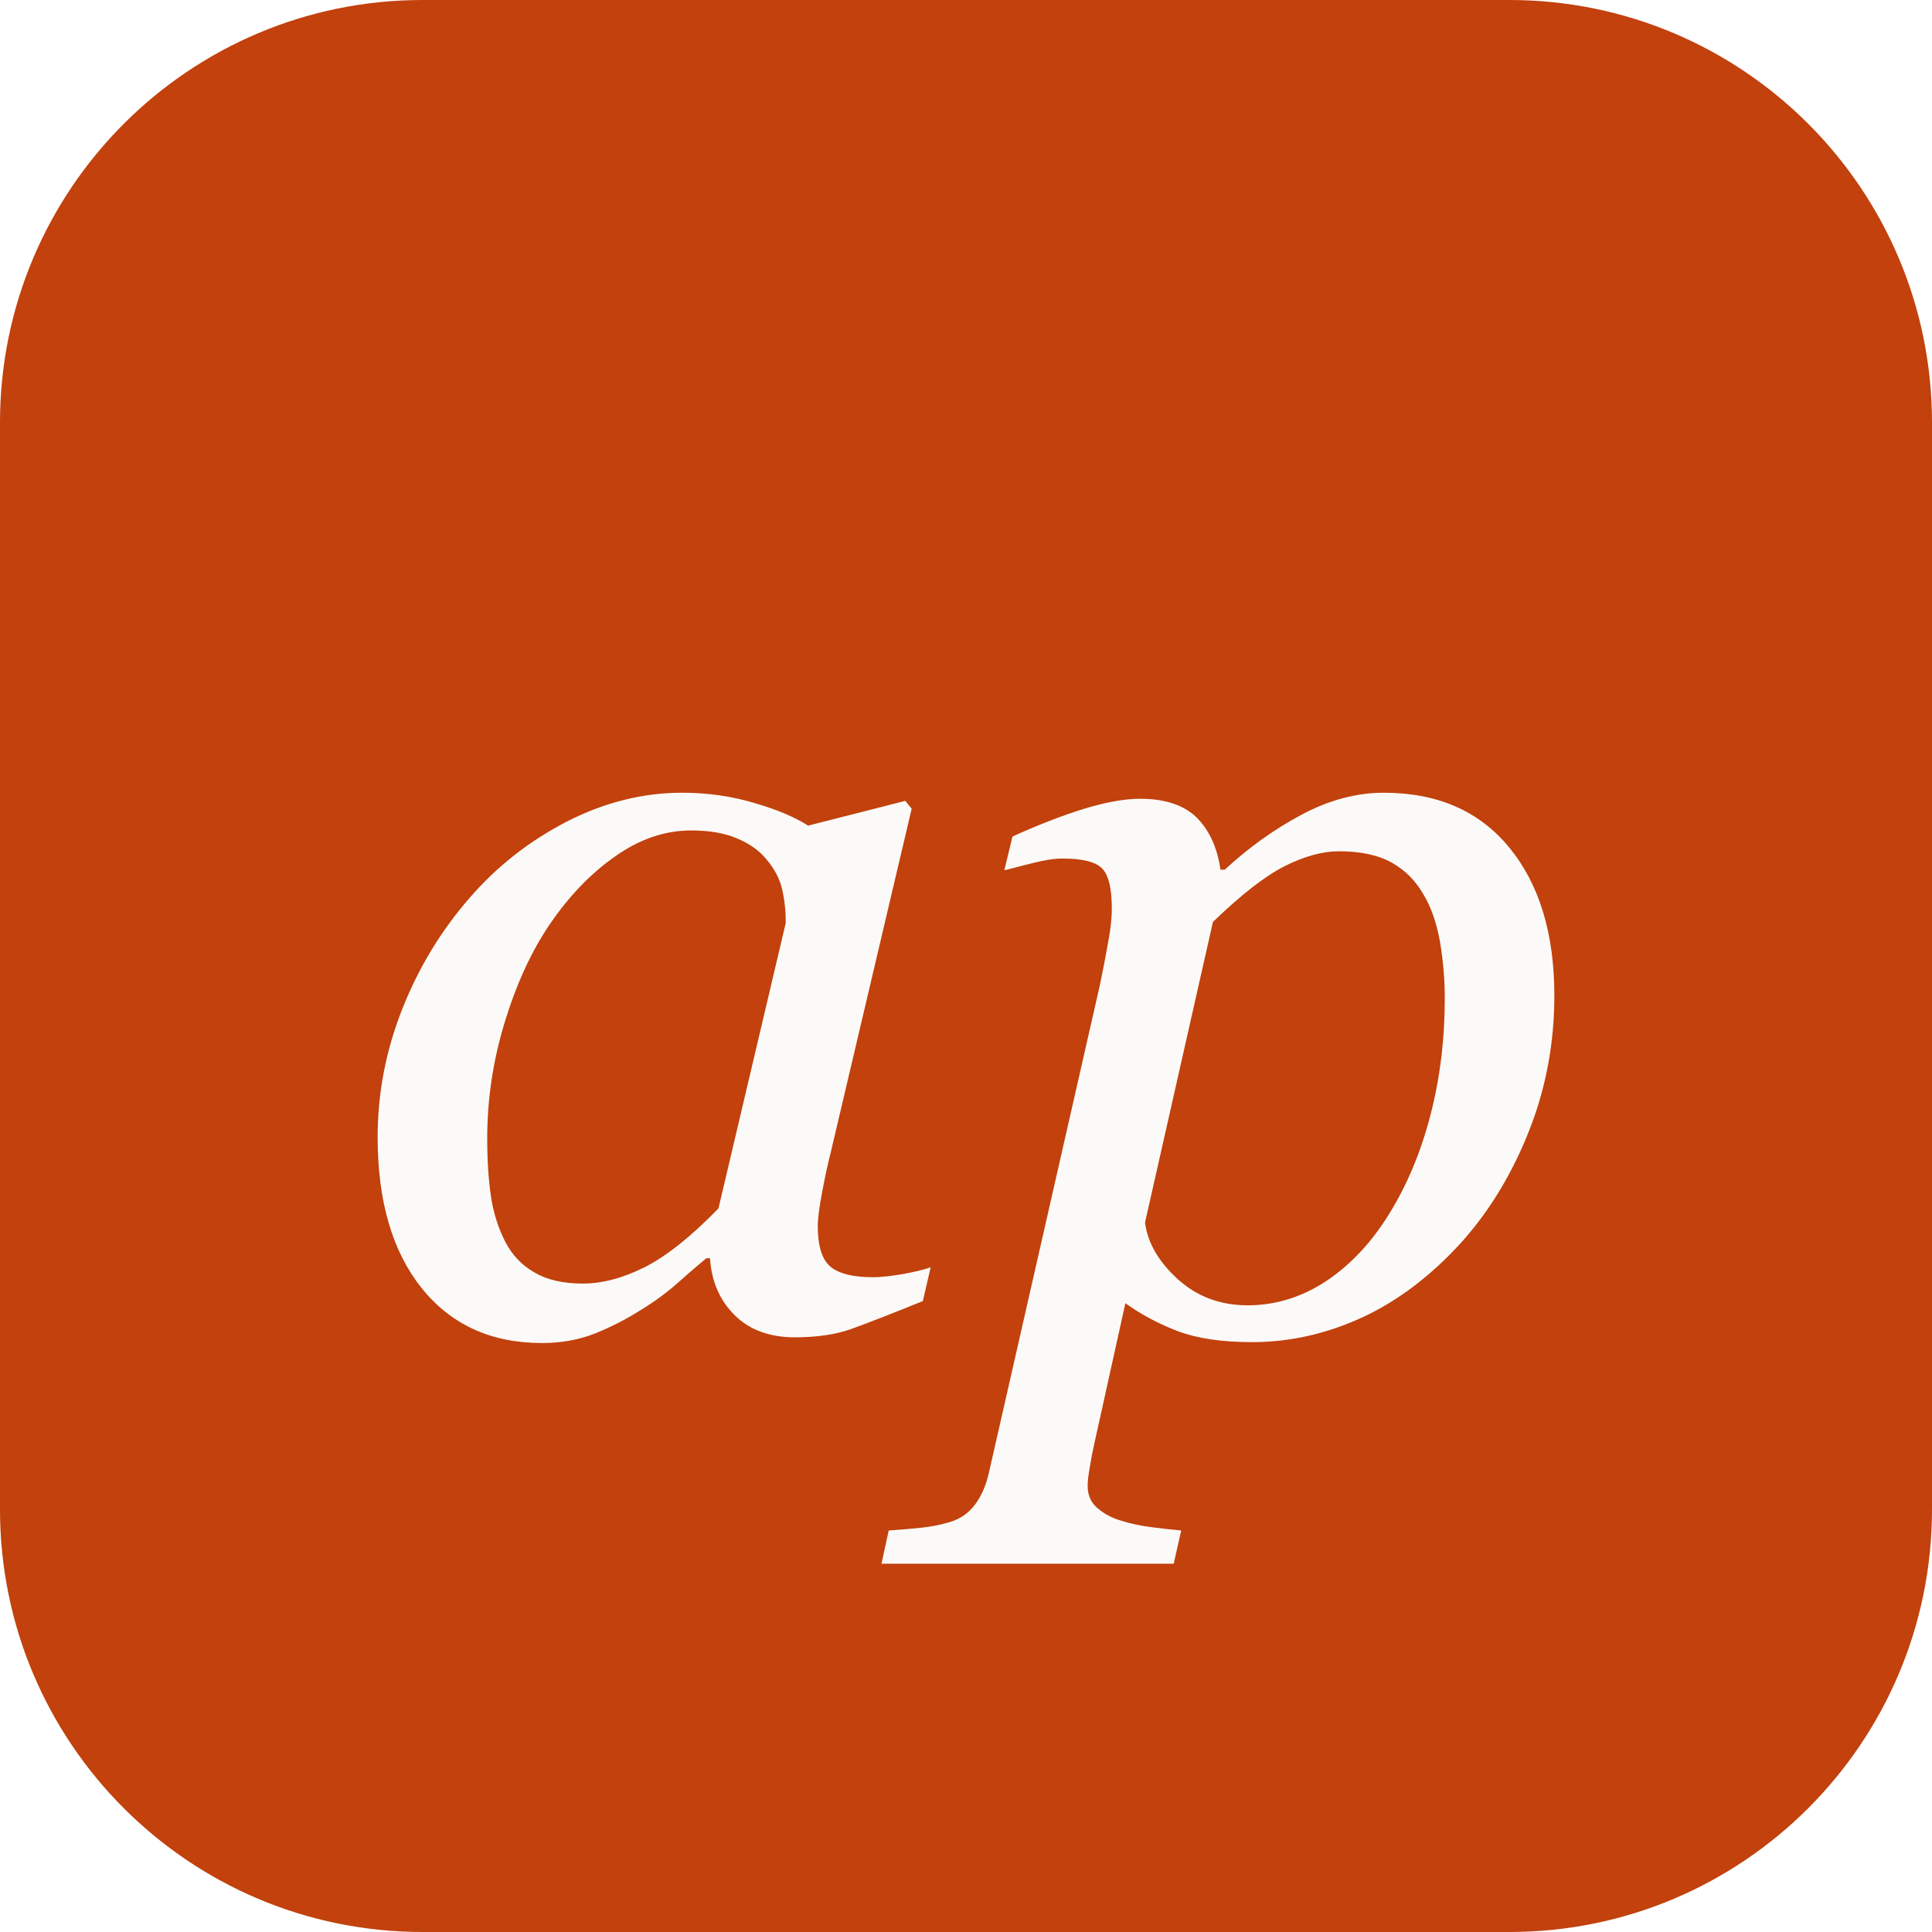
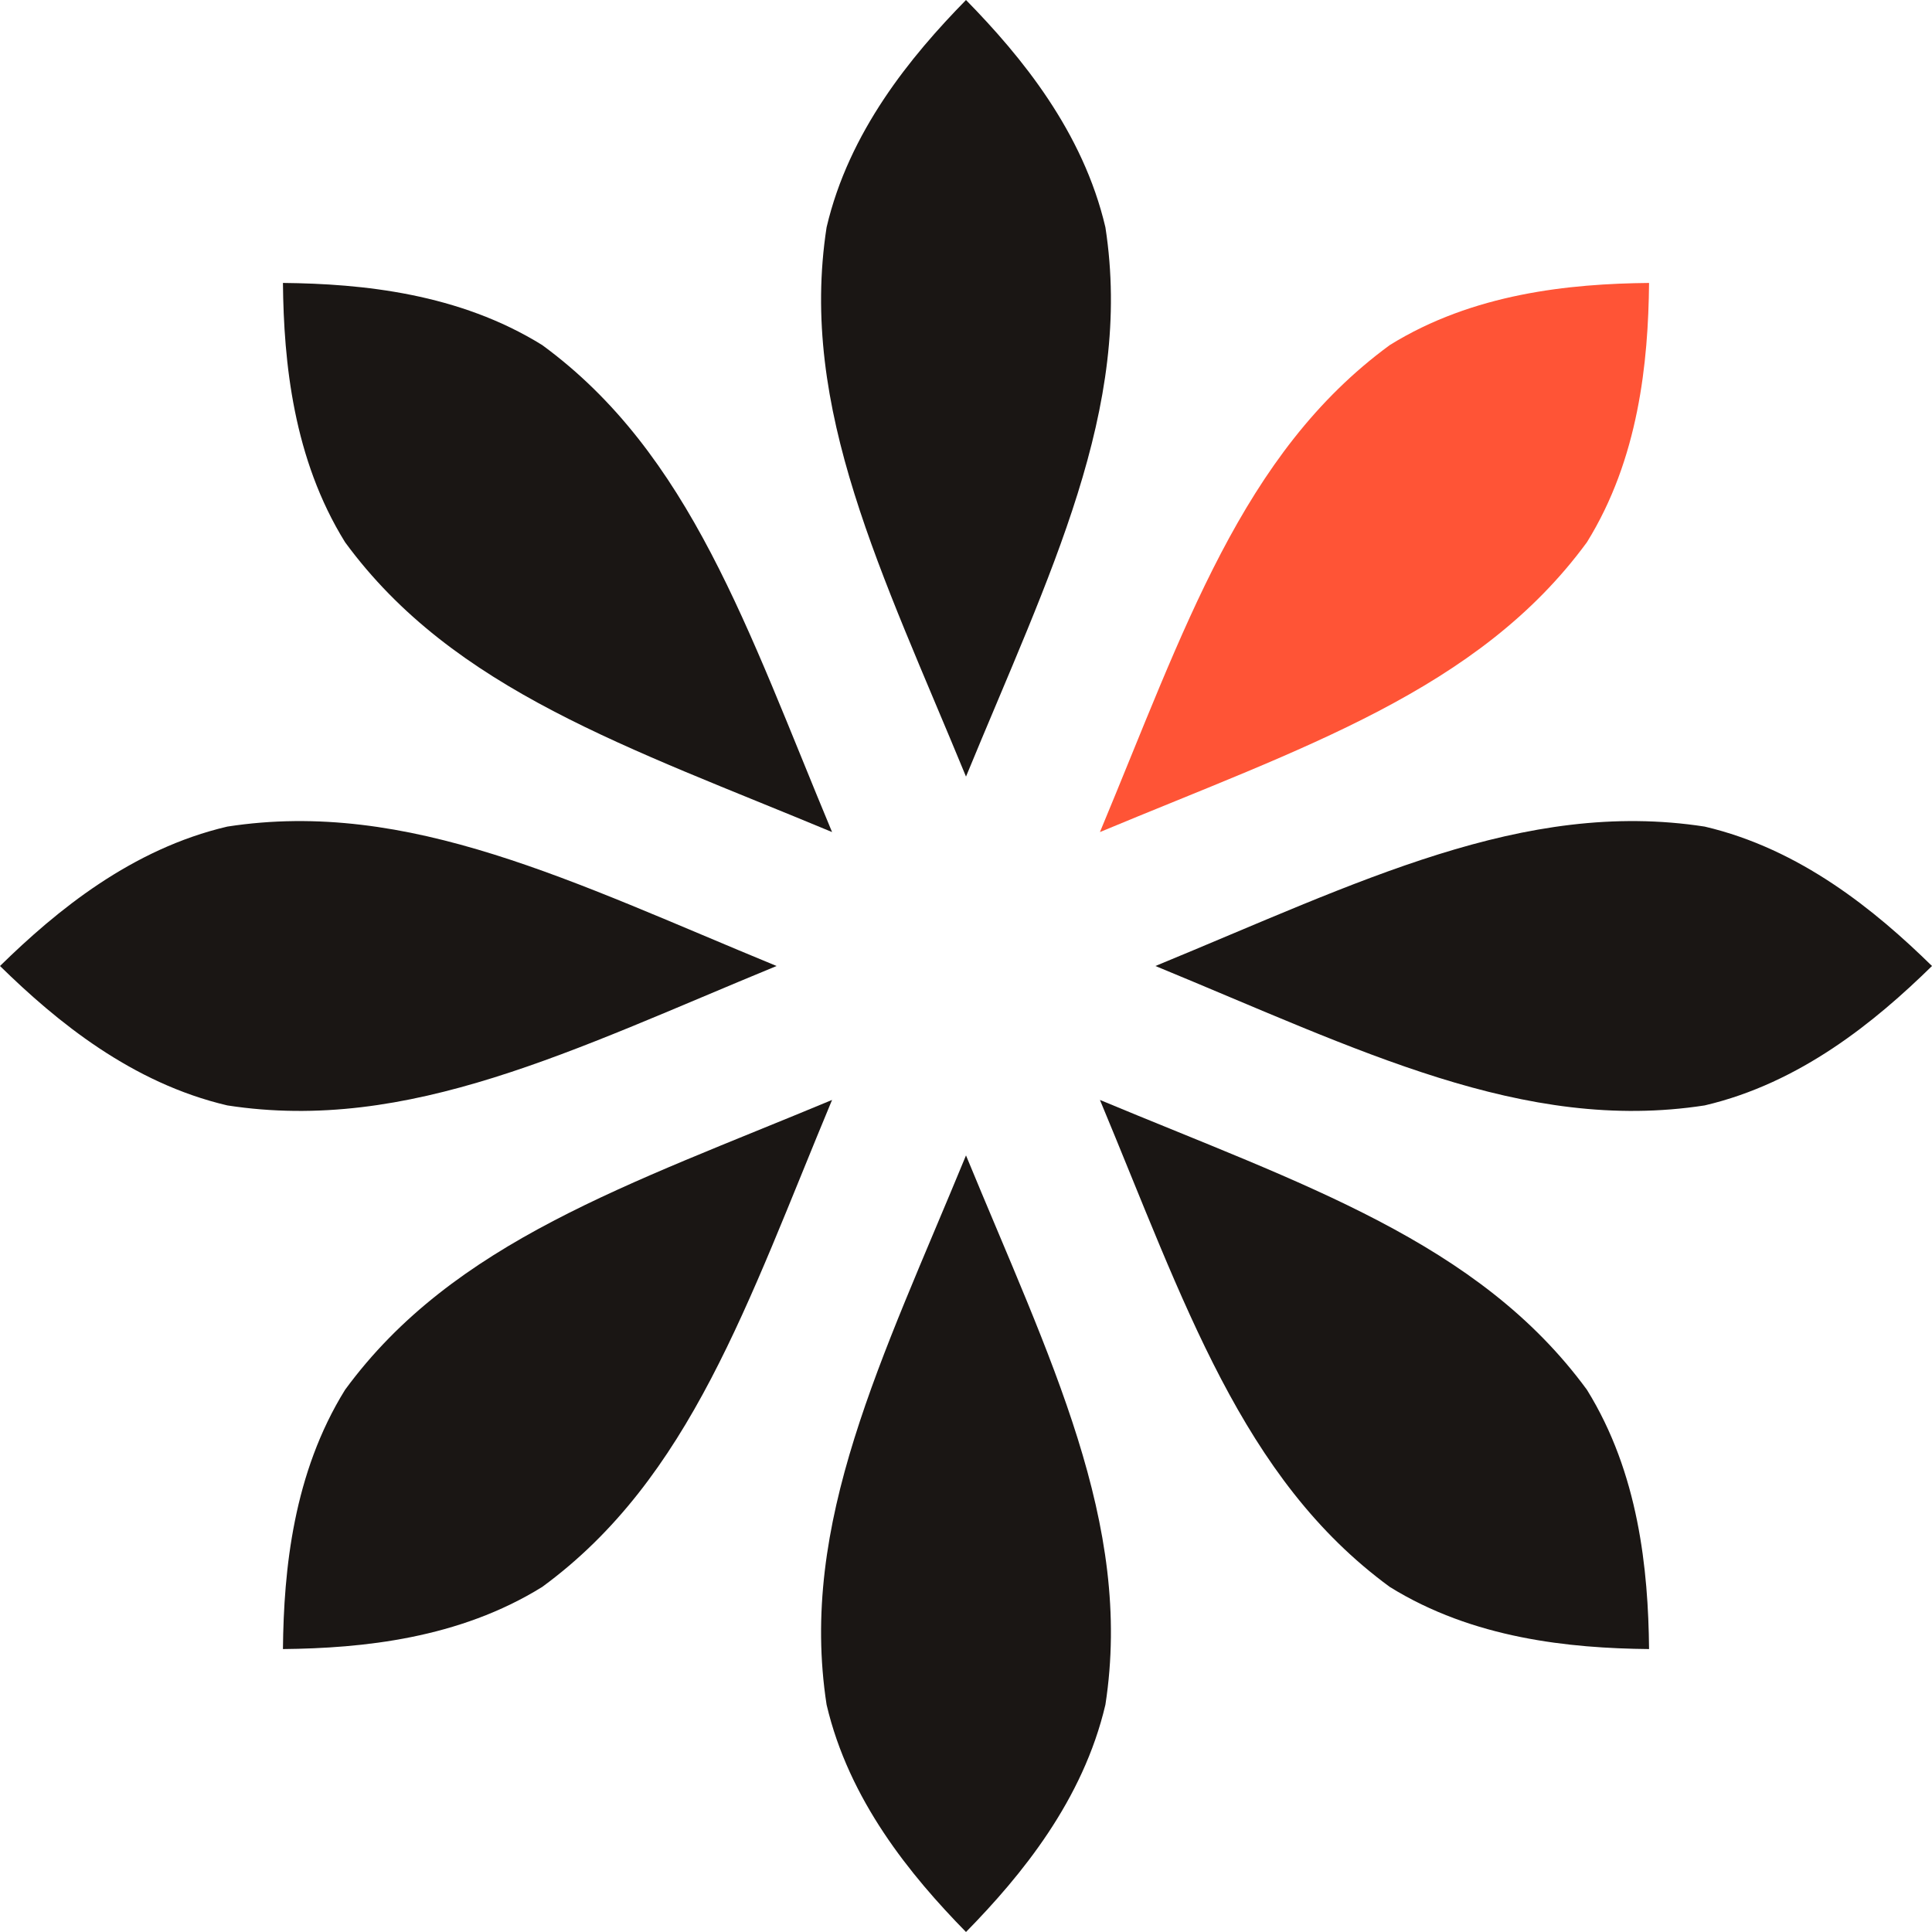
- <svg xmlns="http://www.w3.org/2000/svg" viewBox="0 0 64 64">
-   <rect width="64" height="64" rx="14" fill="#c2410c" />
-   <path fill="#fbfaf8" d="M23.52 41.68H23.4Q23.01 42 22.47 42.48Q21.94 42.96 21.22 43.4Q20.53 43.84 19.72 44.17Q18.91 44.49 17.96 44.49Q15.42 44.49 13.96 42.66Q12.51 40.84 12.51 37.67Q12.51 35.49 13.32 33.44Q14.13 31.38 15.56 29.74Q16.91 28.18 18.77 27.22Q20.64 26.26 22.6 26.26Q23.85 26.26 24.99 26.6Q26.12 26.93 26.77 27.35L29.99 26.53L30.2 26.79L27.53 38.13Q27.39 38.67 27.24 39.46Q27.09 40.24 27.09 40.61Q27.09 41.61 27.51 41.96Q27.93 42.31 28.93 42.31Q29.27 42.31 29.88 42.21Q30.5 42.1 30.83 41.98L30.57 43.1Q28.99 43.74 28.21 44.02Q27.44 44.3 26.33 44.3Q25.07 44.3 24.33 43.56Q23.59 42.82 23.52 41.68ZM26.03 30.57Q26.03 29.99 25.91 29.46Q25.79 28.94 25.4 28.48Q25.05 28.04 24.43 27.78Q23.82 27.51 22.89 27.51Q21.6 27.51 20.39 28.36Q19.18 29.2 18.21 30.62Q17.3 31.96 16.72 33.86Q16.14 35.76 16.14 37.71Q16.14 38.78 16.26 39.61Q16.38 40.43 16.73 41.12Q17.07 41.79 17.7 42.15Q18.33 42.52 19.3 42.52Q20.28 42.52 21.37 41.97Q22.45 41.42 23.8 40.03ZM51.49 32.98Q51.49 35.33 50.66 37.44Q49.83 39.55 48.46 41.1Q46.93 42.8 45.15 43.63Q43.36 44.46 41.48 44.46Q39.97 44.46 39 44.09Q38.04 43.72 37.28 43.17L36.26 47.78Q36.16 48.22 36.1 48.61Q36.03 48.99 36.03 49.22Q36.03 49.7 36.38 49.98Q36.72 50.26 37.16 50.38Q37.6 50.52 38.14 50.59Q38.69 50.66 39.13 50.7L38.88 51.8H29.2L29.44 50.7Q30 50.66 30.5 50.61Q30.99 50.56 31.43 50.43Q31.97 50.28 32.3 49.84Q32.62 49.41 32.76 48.78L36.44 32.61Q36.58 31.94 36.7 31.26Q36.83 30.59 36.83 30.1Q36.83 29.11 36.52 28.78Q36.21 28.44 35.19 28.44Q34.8 28.44 34.21 28.59Q33.61 28.74 33.27 28.83L33.54 27.71Q34.87 27.11 35.95 26.78Q37.02 26.46 37.77 26.46Q39 26.46 39.64 27.08Q40.27 27.71 40.43 28.81H40.57Q41.76 27.71 43.13 26.98Q44.49 26.26 45.84 26.26Q48.51 26.26 50 28.08Q51.49 29.9 51.49 32.98ZM46 40.24Q46.9 38.8 47.38 36.96Q47.86 35.12 47.86 33.07Q47.86 32.13 47.7 31.19Q47.53 30.25 47.16 29.64Q46.77 28.95 46.11 28.58Q45.44 28.2 44.35 28.2Q43.54 28.2 42.56 28.69Q41.59 29.18 40.18 30.54L37.93 40.5Q38.06 41.5 39.01 42.37Q39.97 43.24 41.33 43.24Q42.71 43.24 43.93 42.44Q45.14 41.63 46 40.24Z" />
+ <svg xmlns="http://www.w3.org/2000/svg" viewBox="6.5 6.5 51 51">
+   <style>path { fill: #1a1614 } .a { fill: #ff5436 } @media (prefers-color-scheme: dark) { path { fill: #f6f2ea } .a { fill: #ff5436 } }</style>
+   <path d="M32 27C34.21 21.63 36.42 17.29 35.68 12.5C35.09 9.98 33.47 8 32 6.5C30.53 8 28.91 9.98 28.32 12.5C27.58 17.29 29.79 21.63 32 27Z" transform="rotate(0 32 32)" />
+   <path class="a" d="M32 27C34.21 21.63 36.42 17.29 35.68 12.5C35.09 9.98 33.47 8 32 6.5C30.53 8 28.91 9.98 28.32 12.5C27.58 17.29 29.79 21.63 32 27Z" transform="rotate(45 32 32)" />
+   <path d="M32 27C34.21 21.63 36.42 17.29 35.68 12.5C35.09 9.98 33.47 8 32 6.5C30.53 8 28.91 9.98 28.32 12.5C27.58 17.29 29.79 21.63 32 27Z" transform="rotate(90 32 32)" />
+   <path d="M32 27C34.21 21.63 36.42 17.29 35.68 12.5C35.09 9.98 33.47 8 32 6.5C30.53 8 28.91 9.98 28.32 12.5C27.58 17.29 29.79 21.63 32 27Z" transform="rotate(135 32 32)" />
+   <path d="M32 27C34.21 21.63 36.42 17.29 35.68 12.5C35.09 9.98 33.47 8 32 6.5C30.53 8 28.91 9.98 28.32 12.5C27.58 17.29 29.79 21.63 32 27Z" transform="rotate(180 32 32)" />
+   <path d="M32 27C34.21 21.63 36.42 17.29 35.68 12.5C35.09 9.98 33.47 8 32 6.5C30.53 8 28.91 9.98 28.32 12.5C27.58 17.29 29.79 21.63 32 27Z" transform="rotate(225 32 32)" />
+   <path d="M32 27C34.21 21.63 36.42 17.29 35.68 12.5C35.09 9.98 33.47 8 32 6.5C30.53 8 28.91 9.98 28.32 12.5C27.58 17.29 29.79 21.63 32 27Z" transform="rotate(270 32 32)" />
+   <path d="M32 27C34.21 21.63 36.42 17.29 35.68 12.5C35.09 9.98 33.47 8 32 6.5C30.53 8 28.91 9.98 28.32 12.5C27.58 17.29 29.79 21.63 32 27Z" transform="rotate(315 32 32)" />
</svg>
